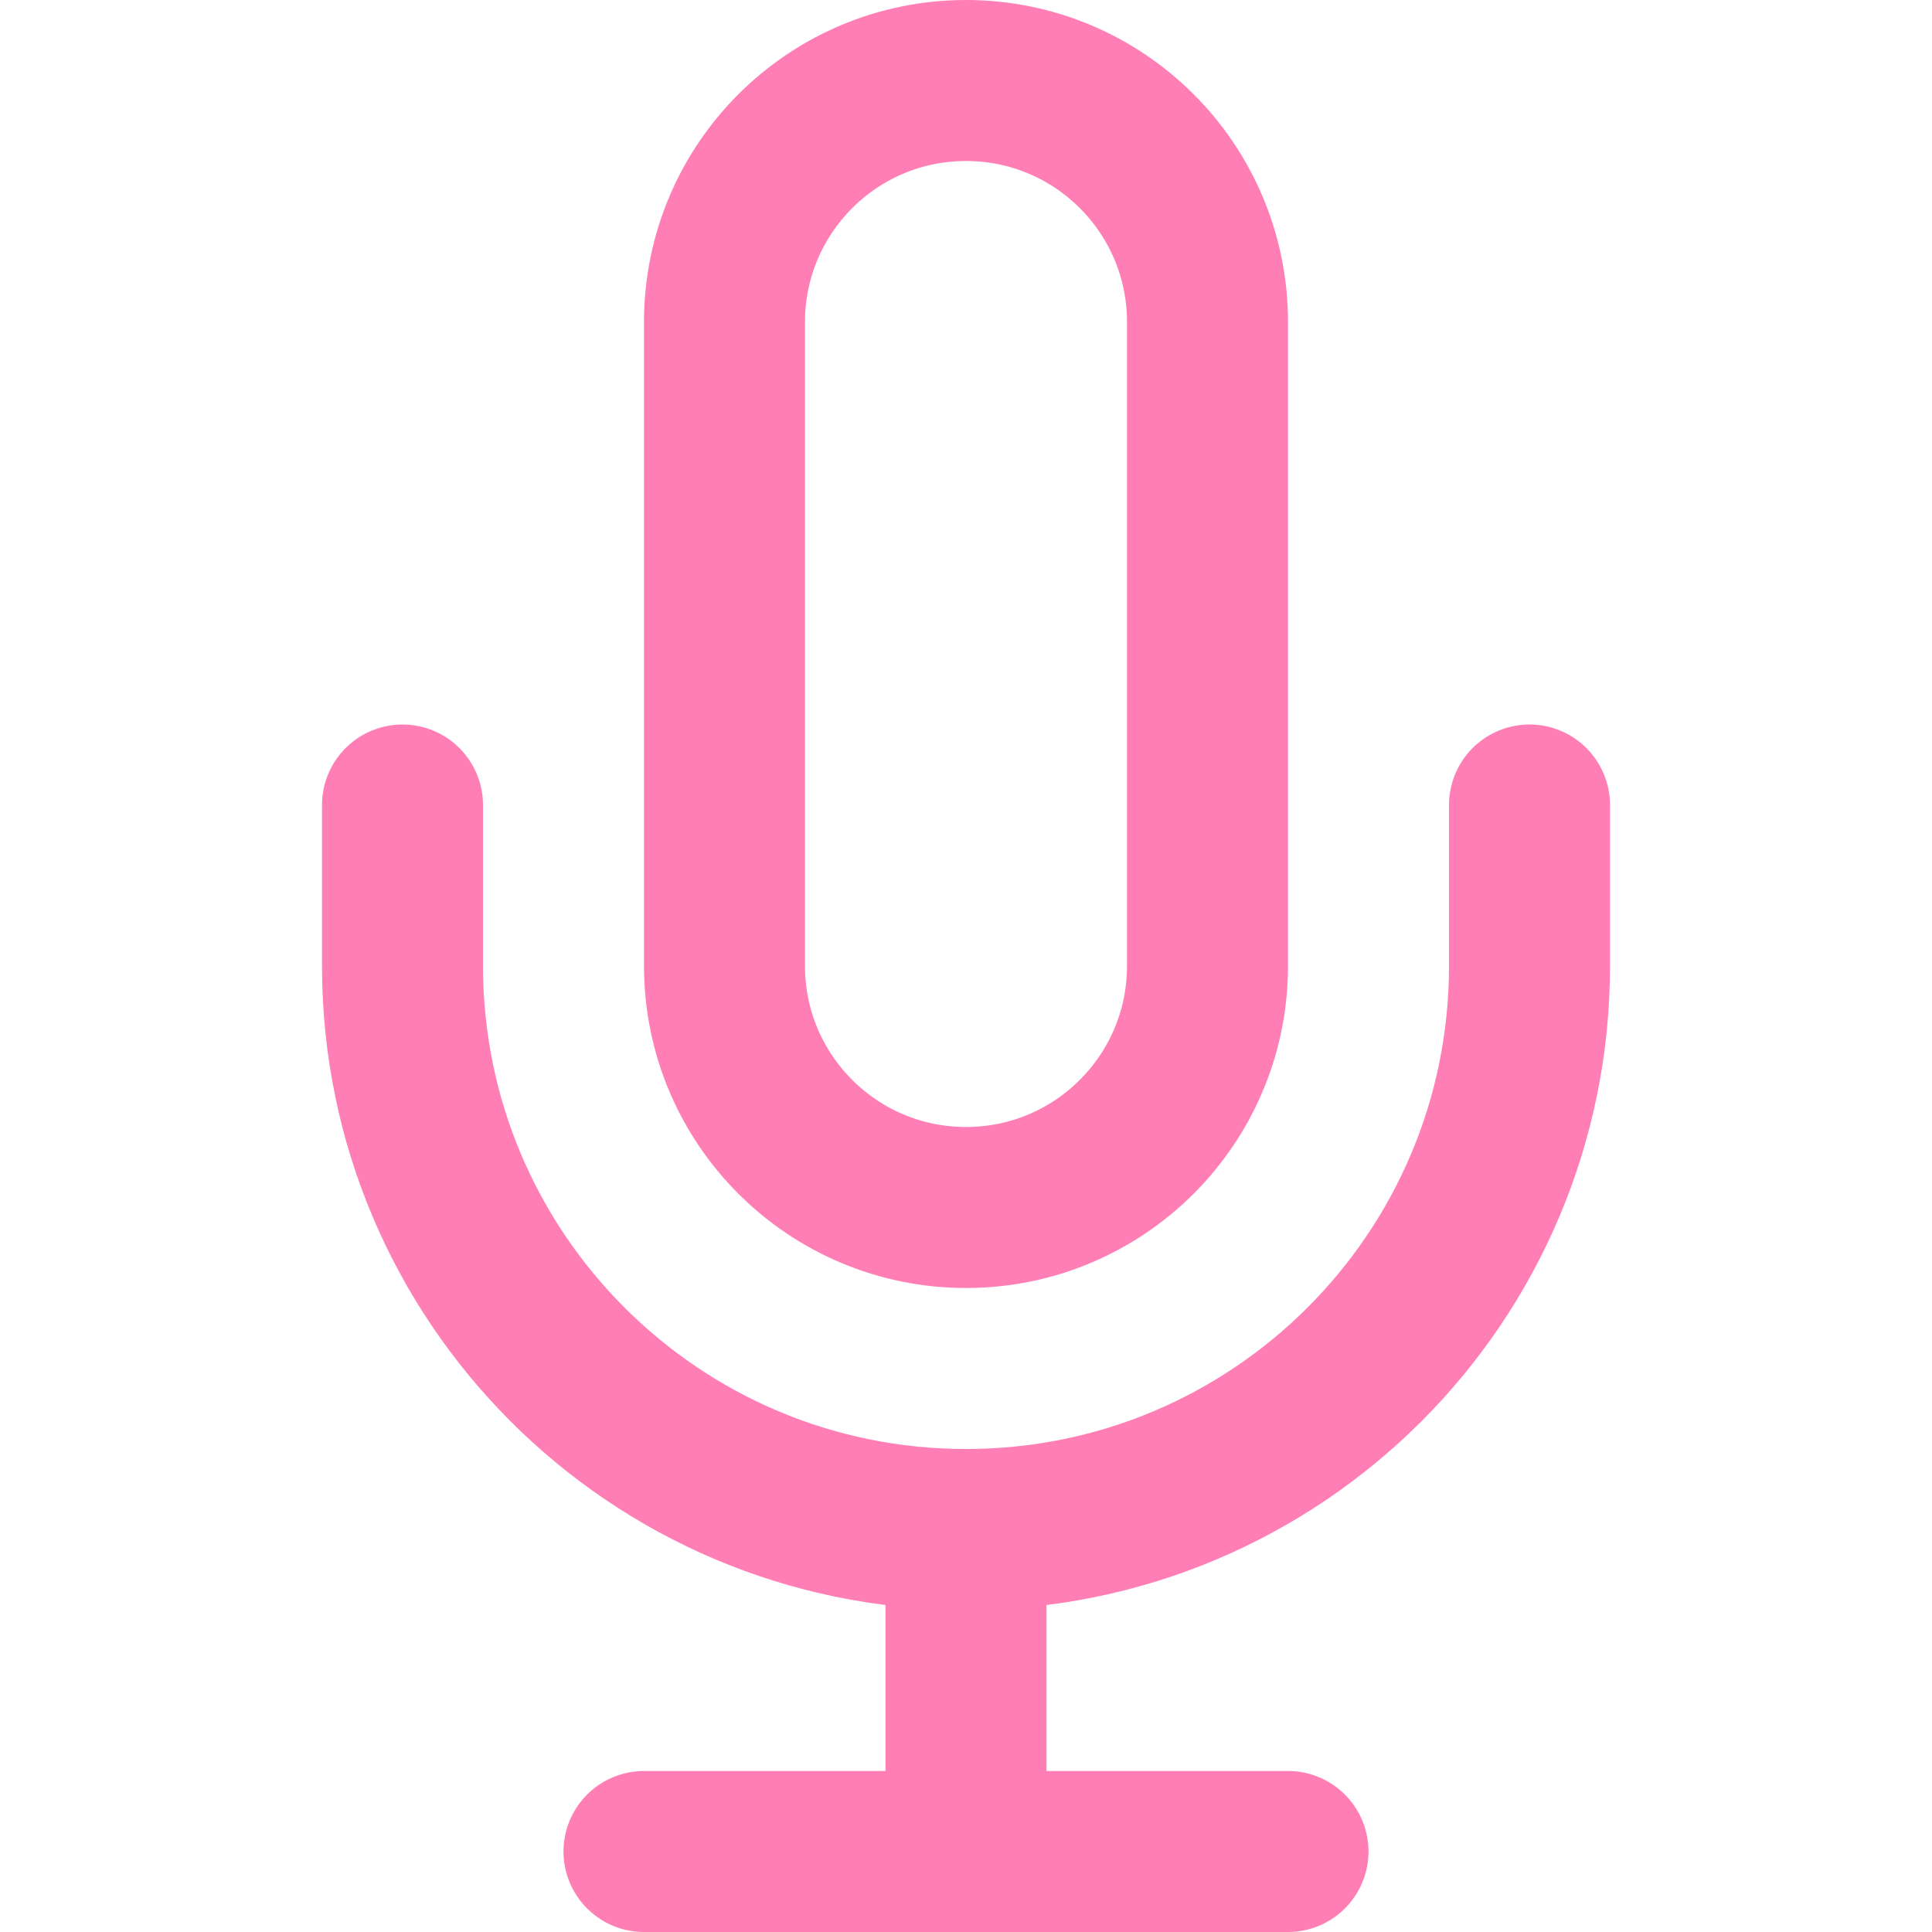
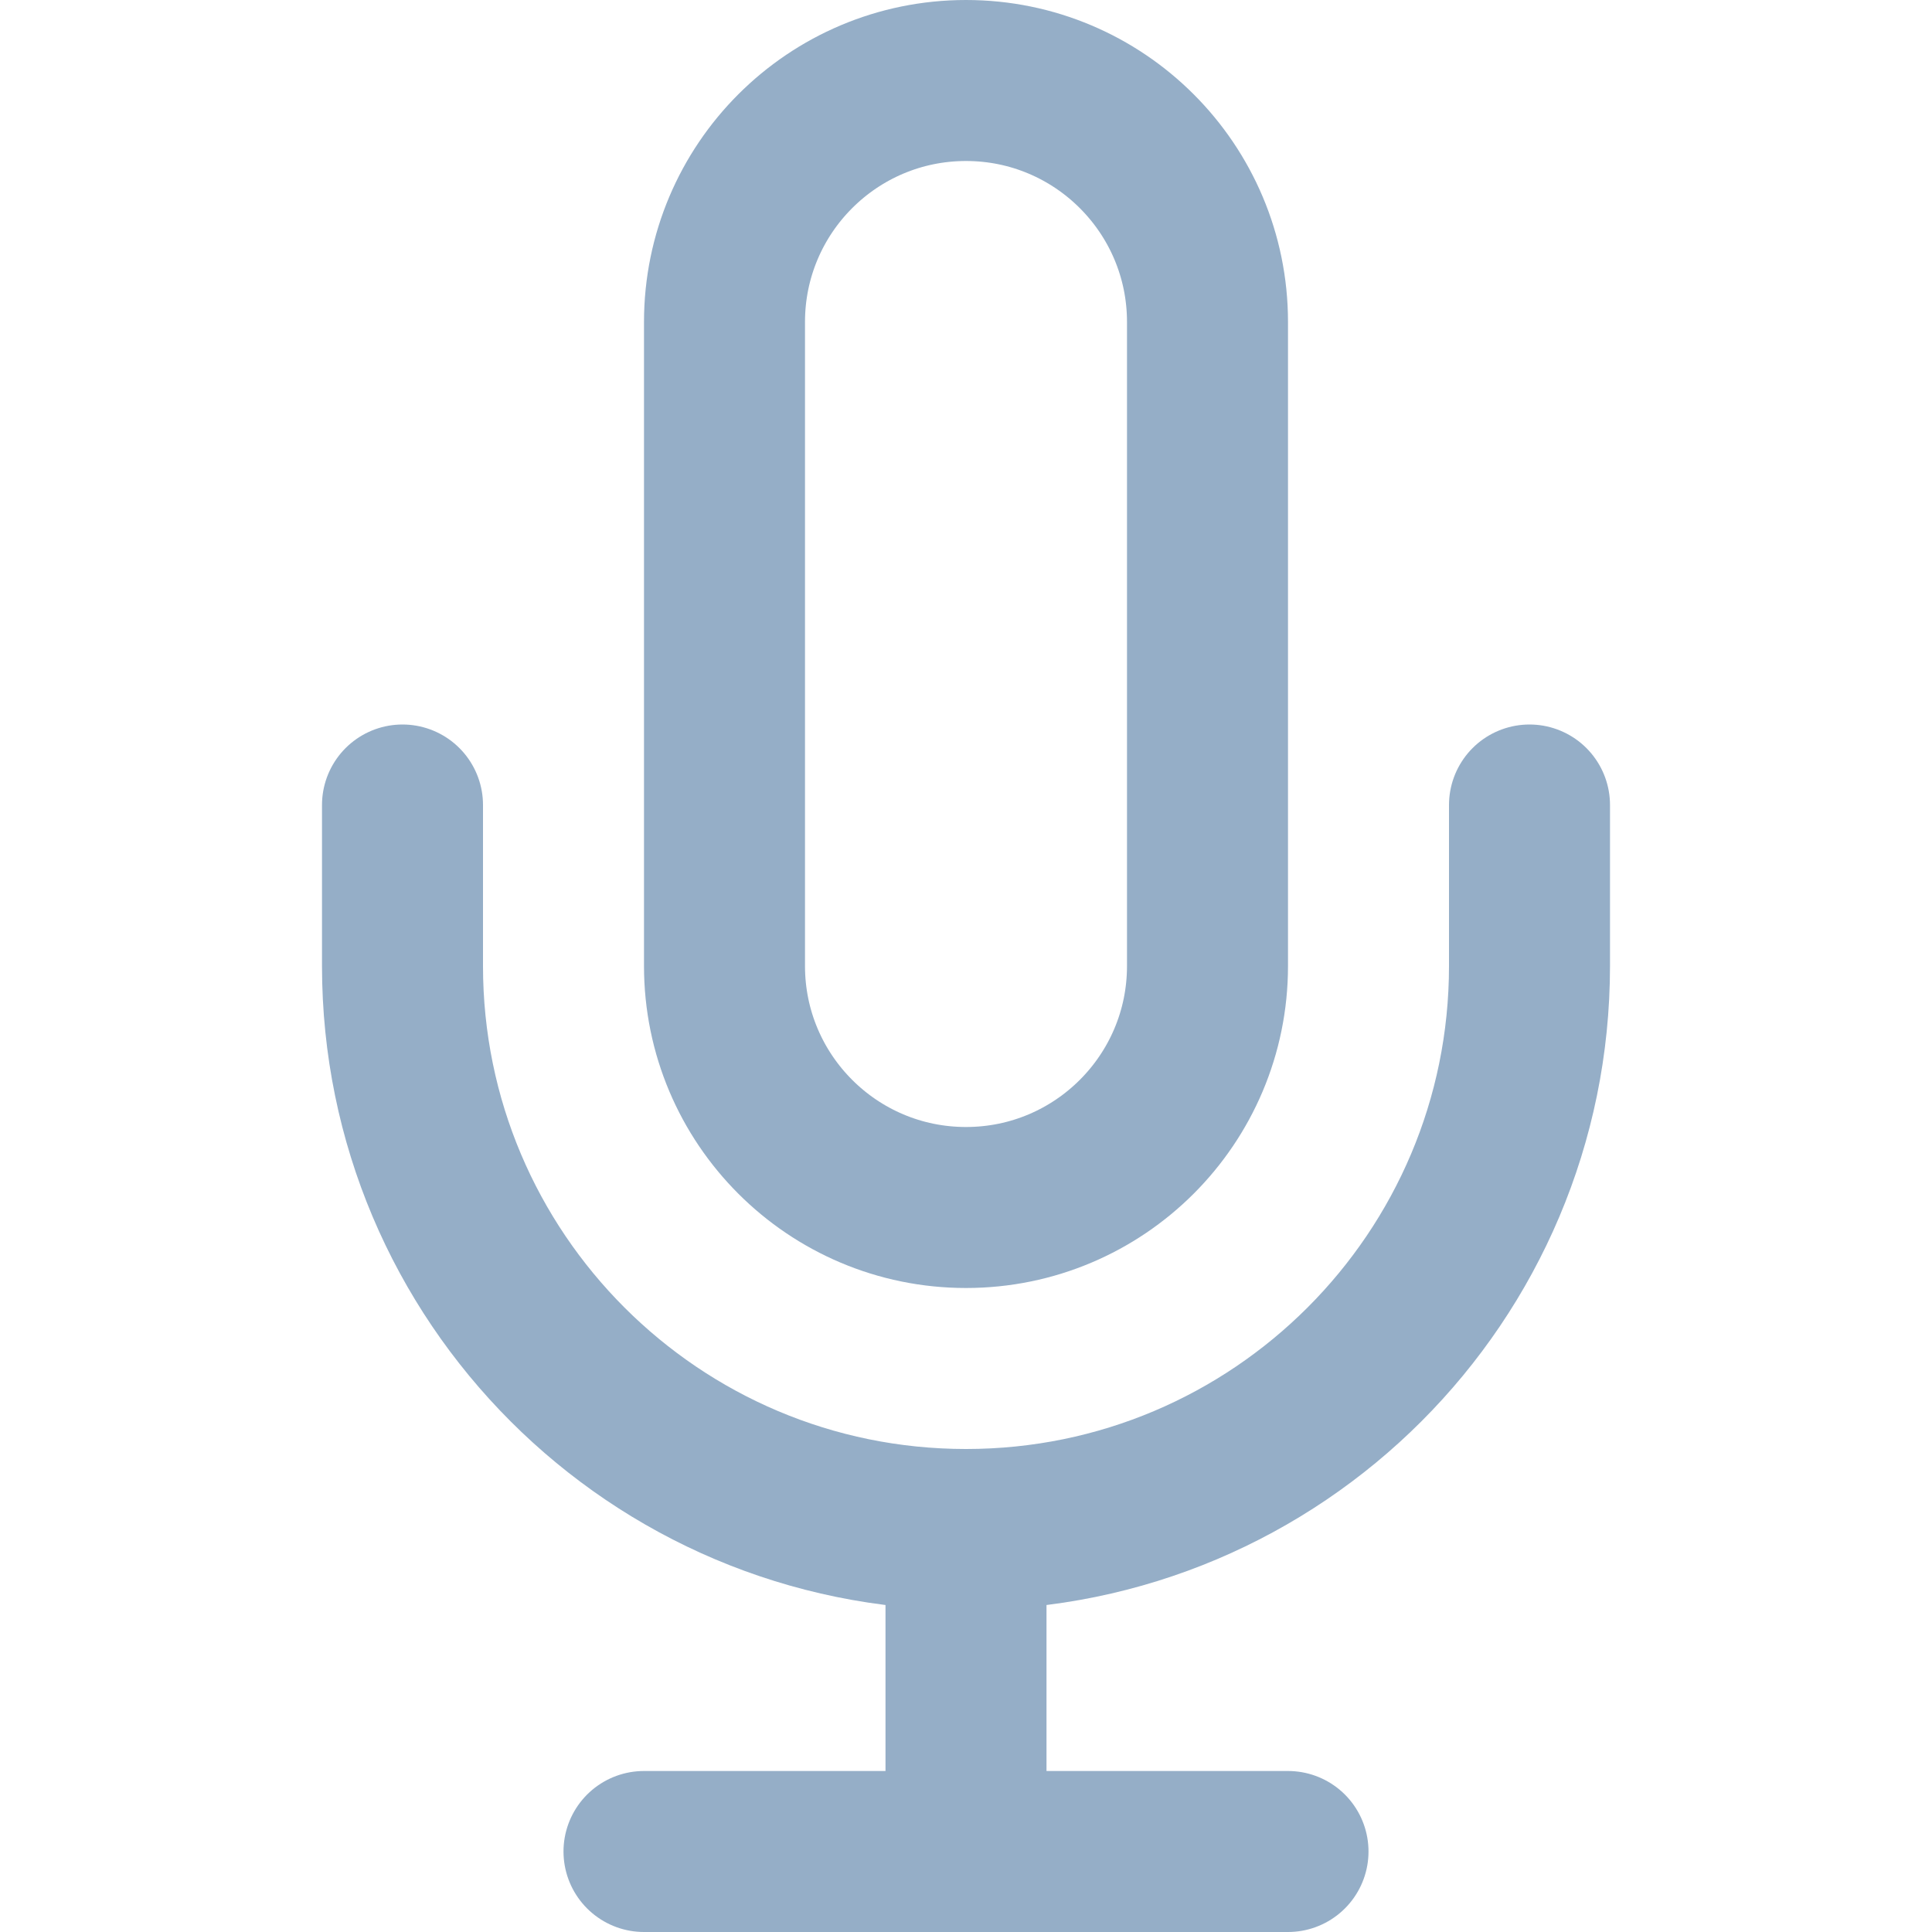
- <svg xmlns="http://www.w3.org/2000/svg" width="48" height="48" viewBox="0 0 24 24" fill="none" stroke="#ff7eb6" stroke-width="2" stroke-linecap="round" stroke-linejoin="round" class="feather feather-mic">
+ <svg xmlns="http://www.w3.org/2000/svg" width="48" height="48" viewBox="0 0 24 24" fill="none" stroke="#95AEC7" stroke-width="2" stroke-linecap="round" stroke-linejoin="round" class="feather feather-mic">
  <path d="M12 1a3 3 0 0 0-3 3v8a3 3 0 0 0 6 0V4a3 3 0 0 0-3-3z" />
  <path d="M19 10v2a7 7 0 0 1-14 0v-2" />
  <line x1="12" y1="19" x2="12" y2="23" />
  <line x1="8" y1="23" x2="16" y2="23" />
</svg>
